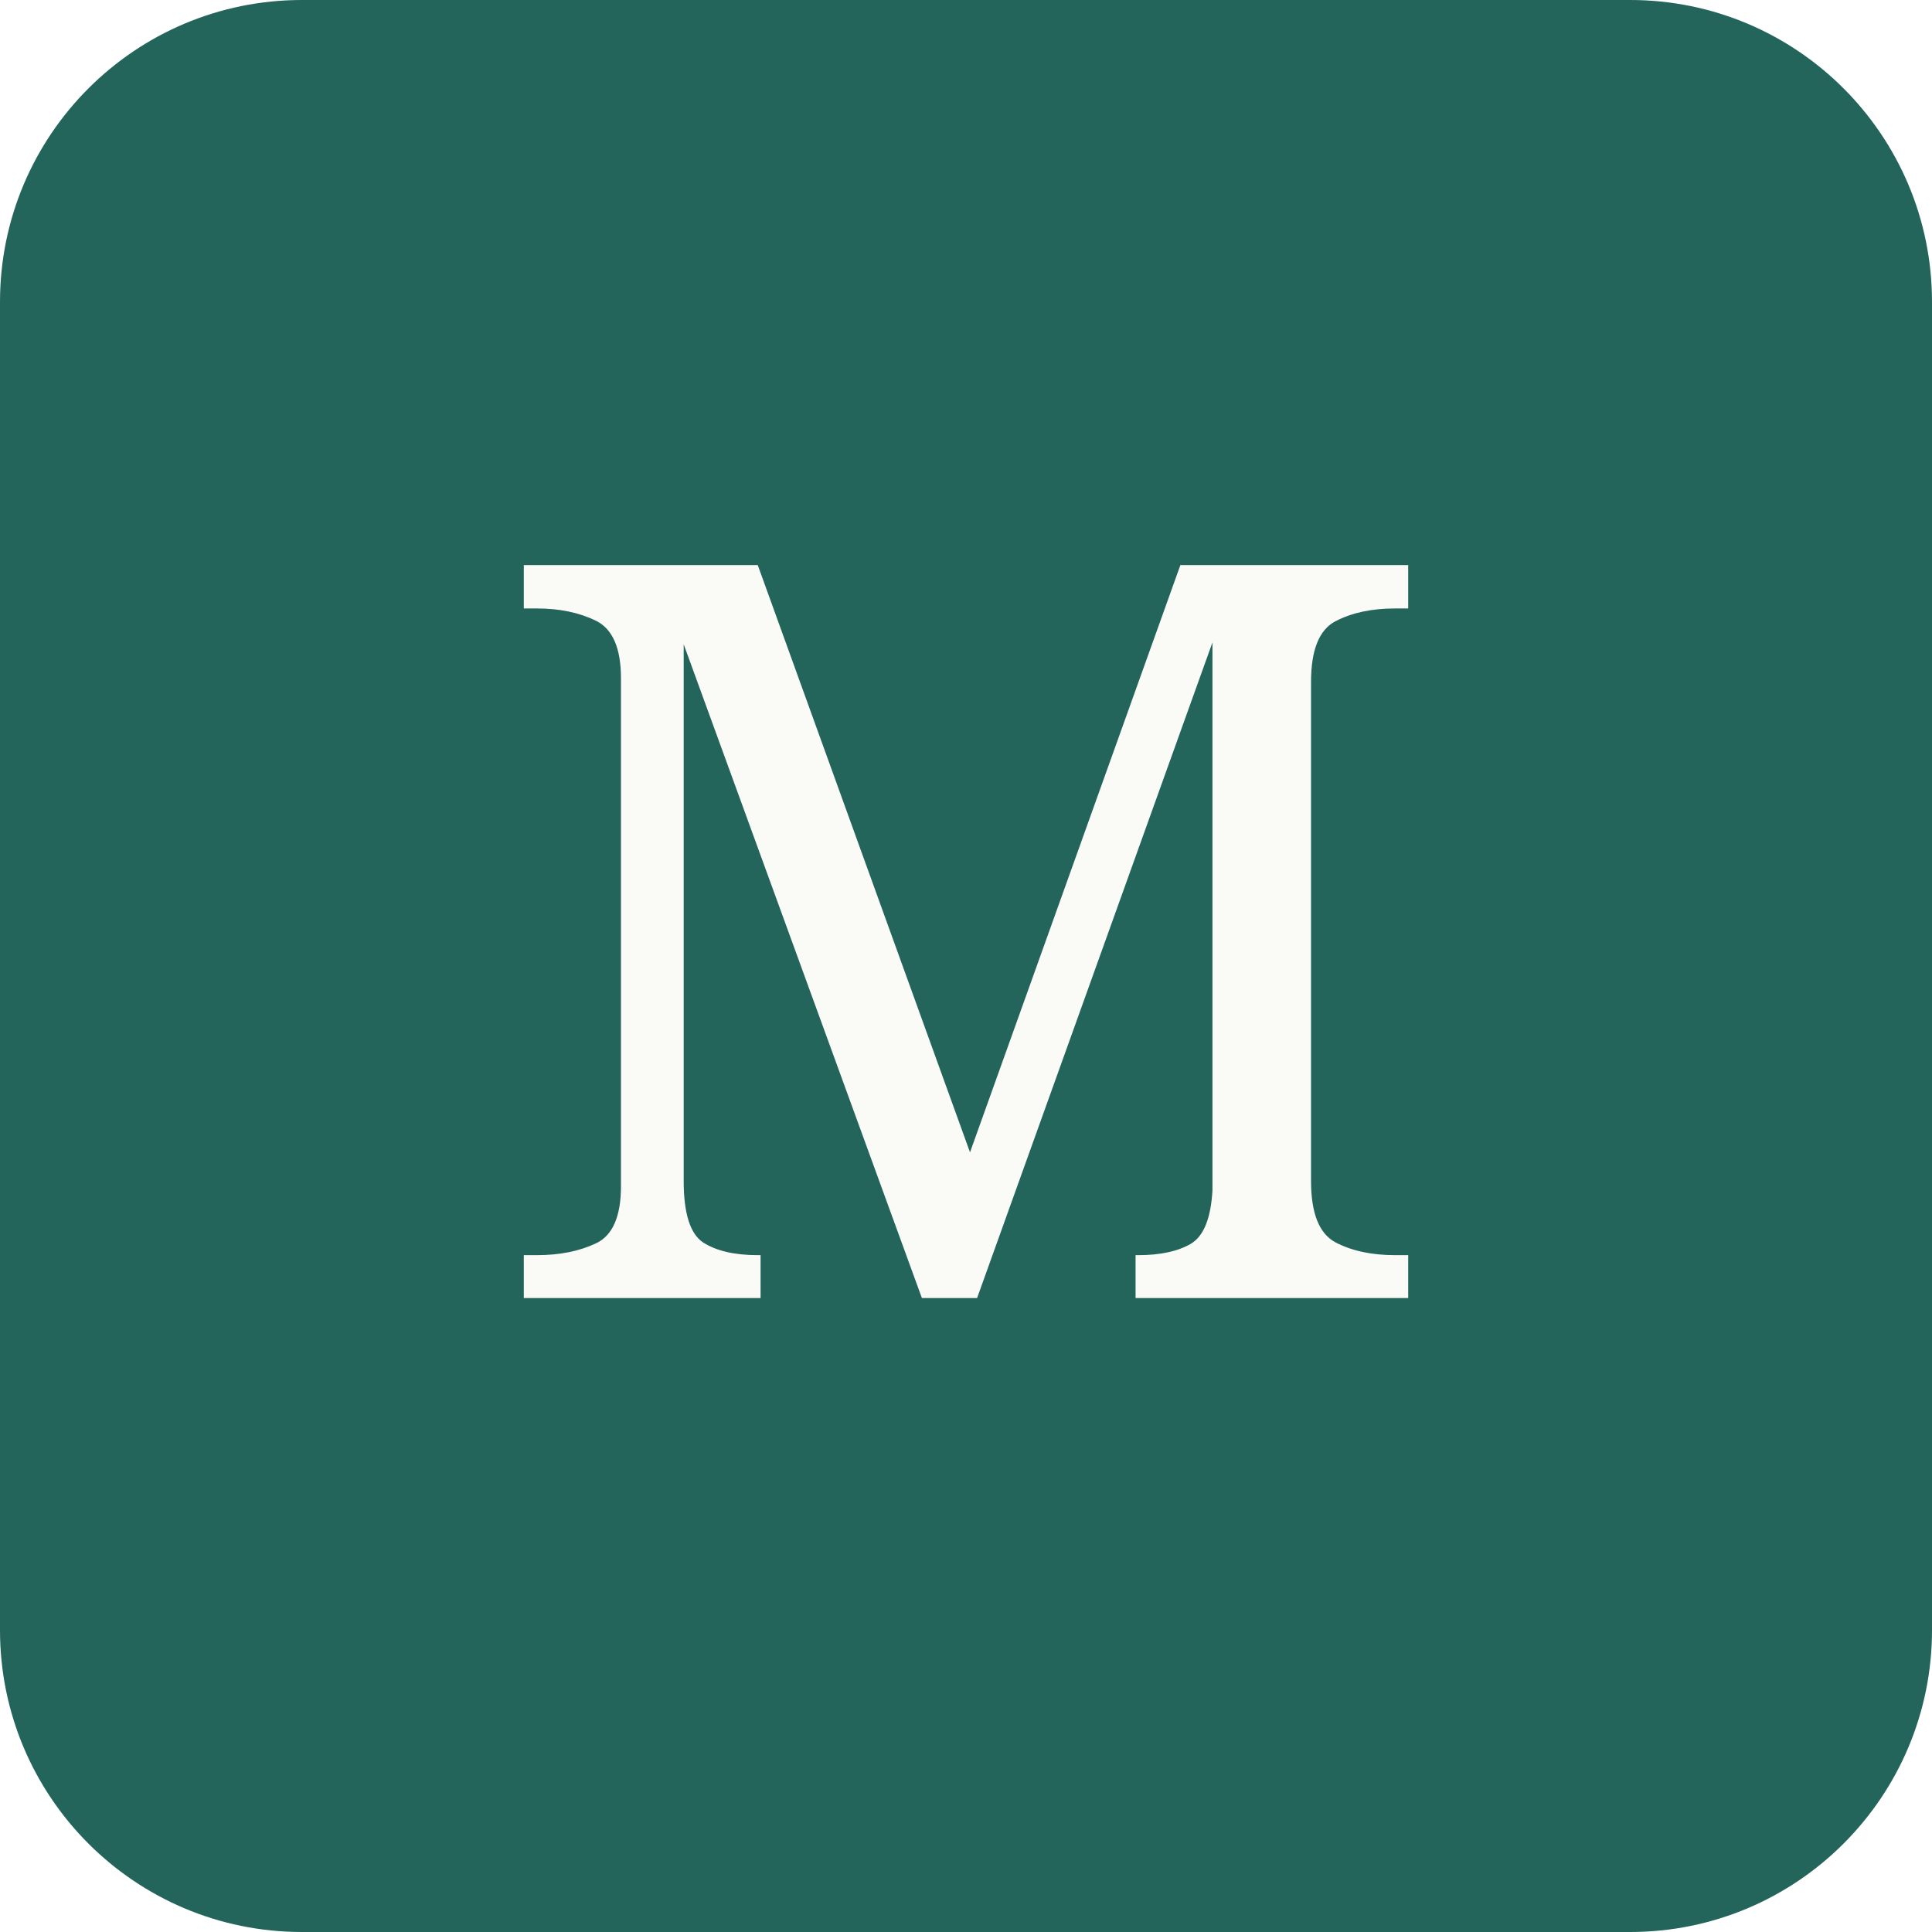
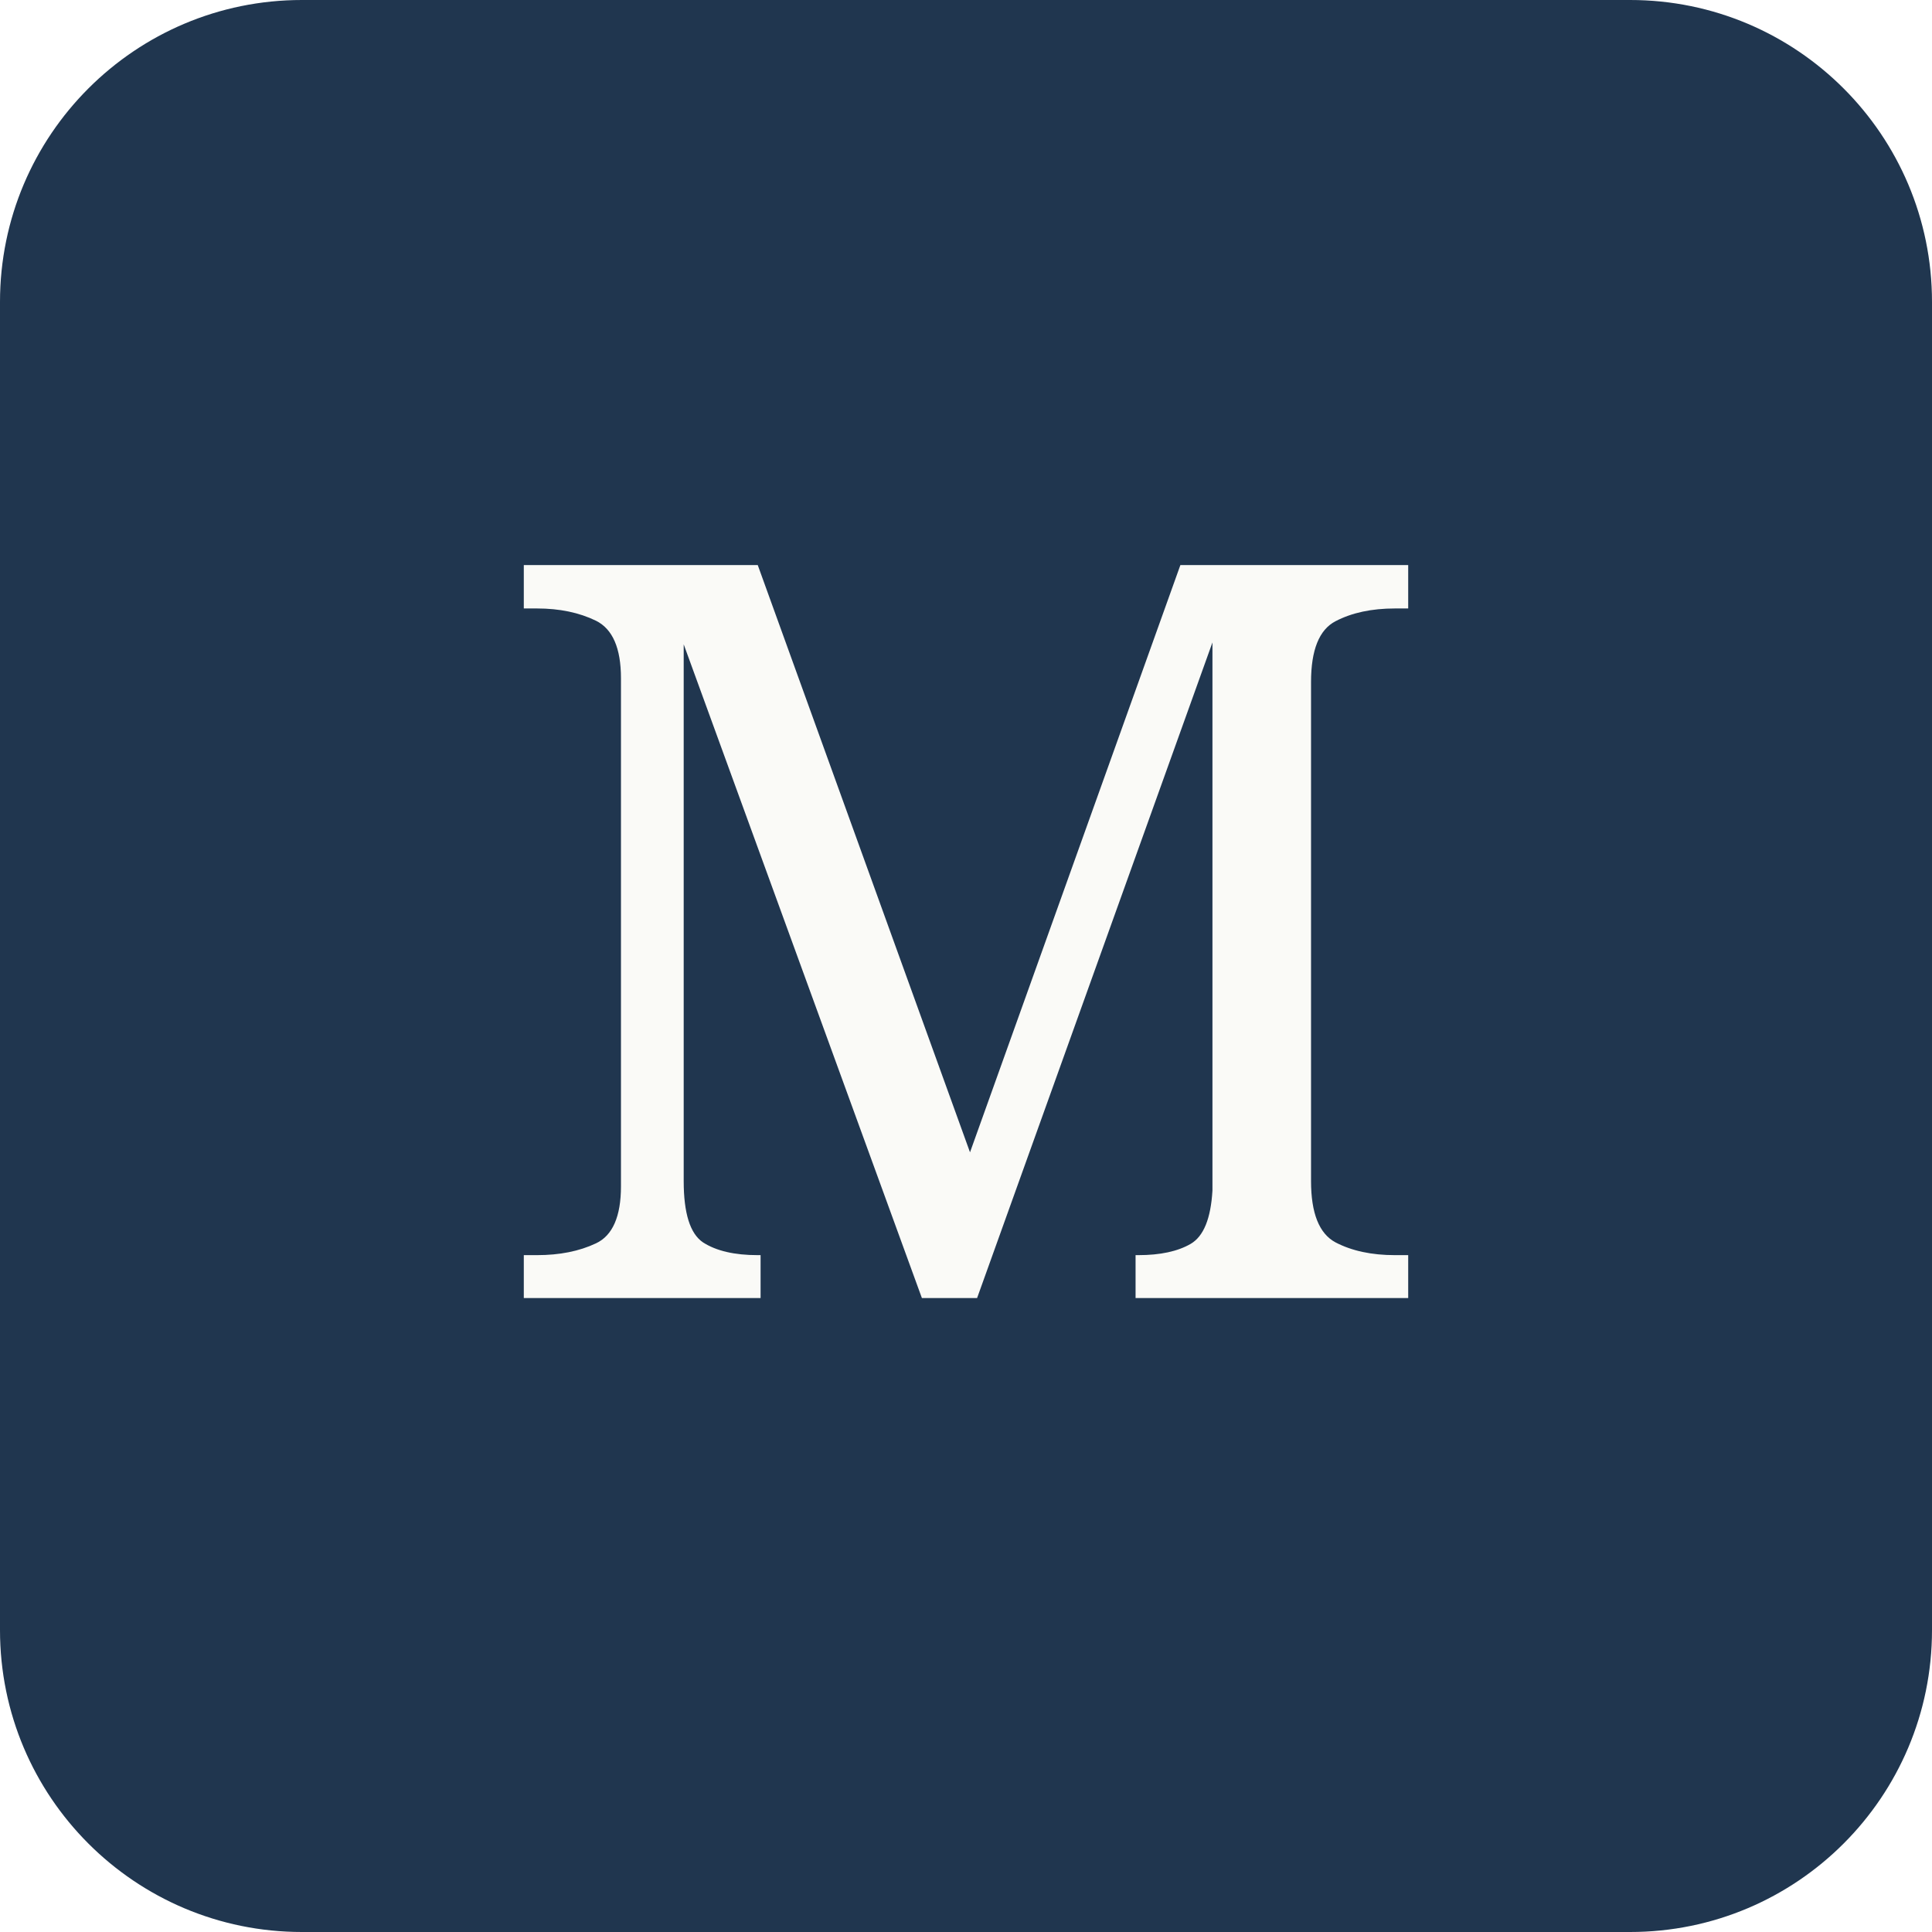
<svg xmlns="http://www.w3.org/2000/svg" viewBox="0 0 64 64">
-   <rect width="64" height="64" rx="10" fill="#23645b" />
+   <rect width="64" height="64" rx="10" fill="#20364f" />
  <text x="32" y="43" text-anchor="middle" font-family="Georgia,serif" font-size="34" fill="#fafaf7">M</text>
</svg>
